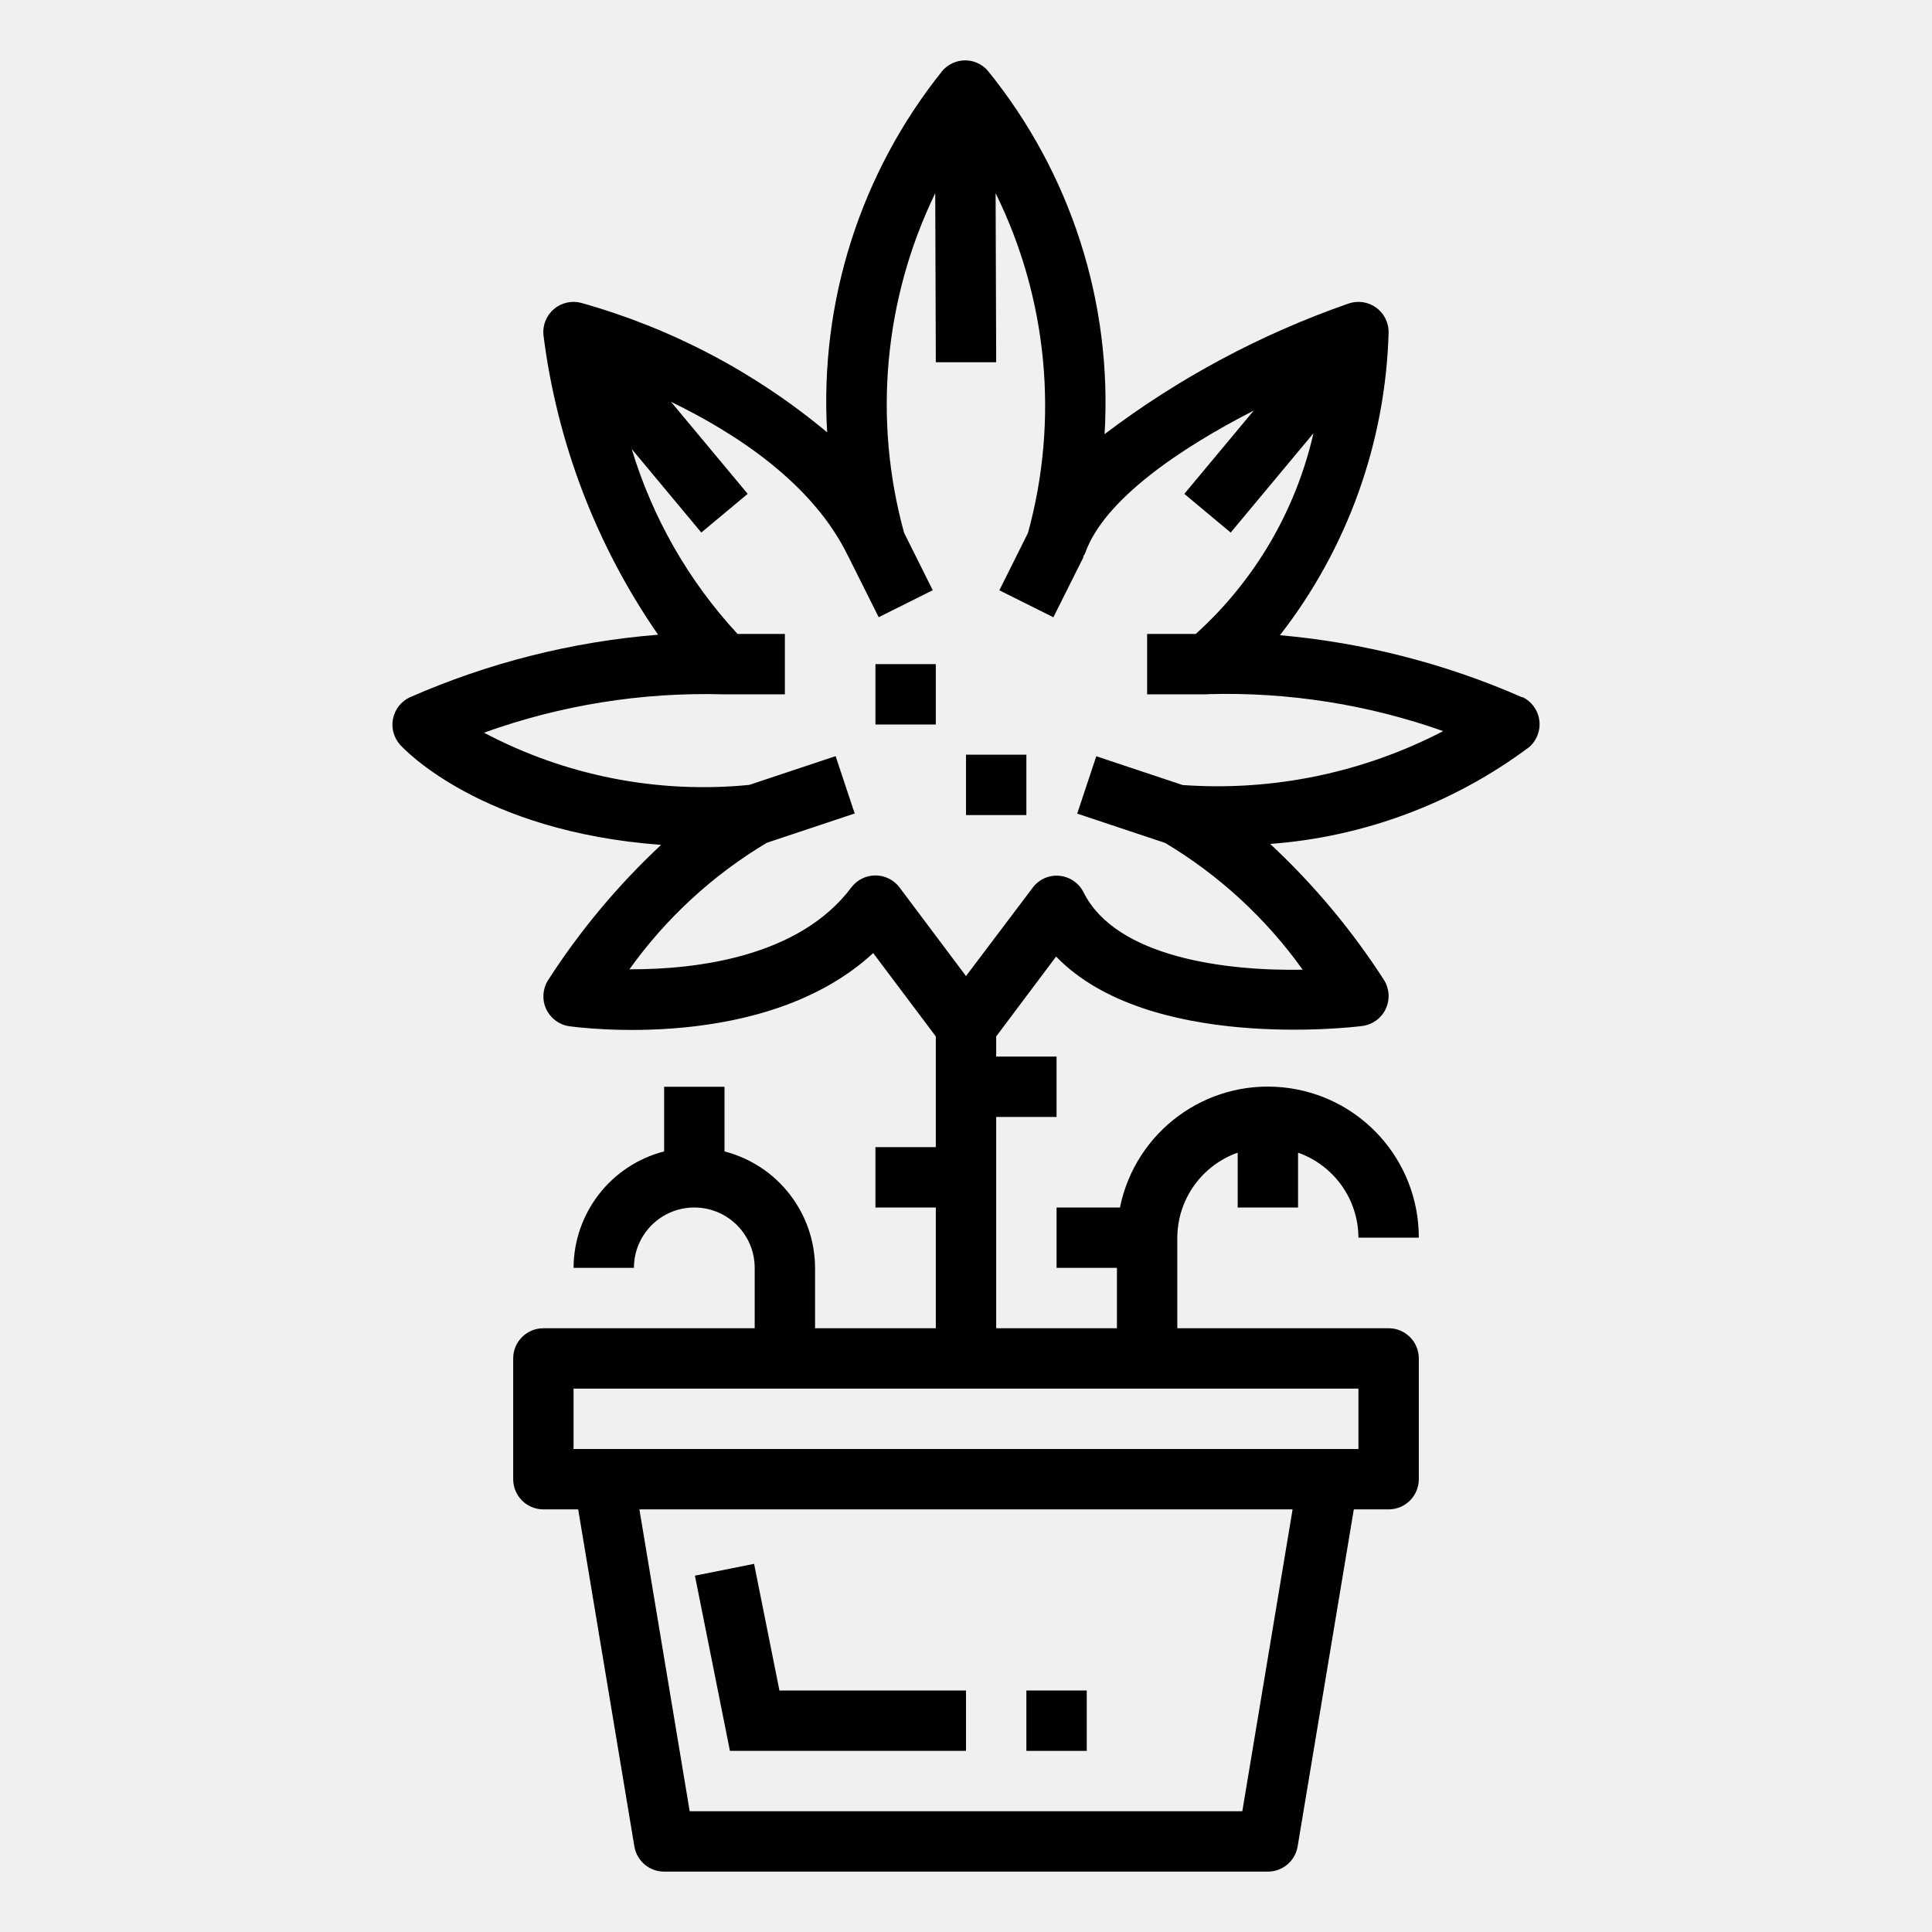
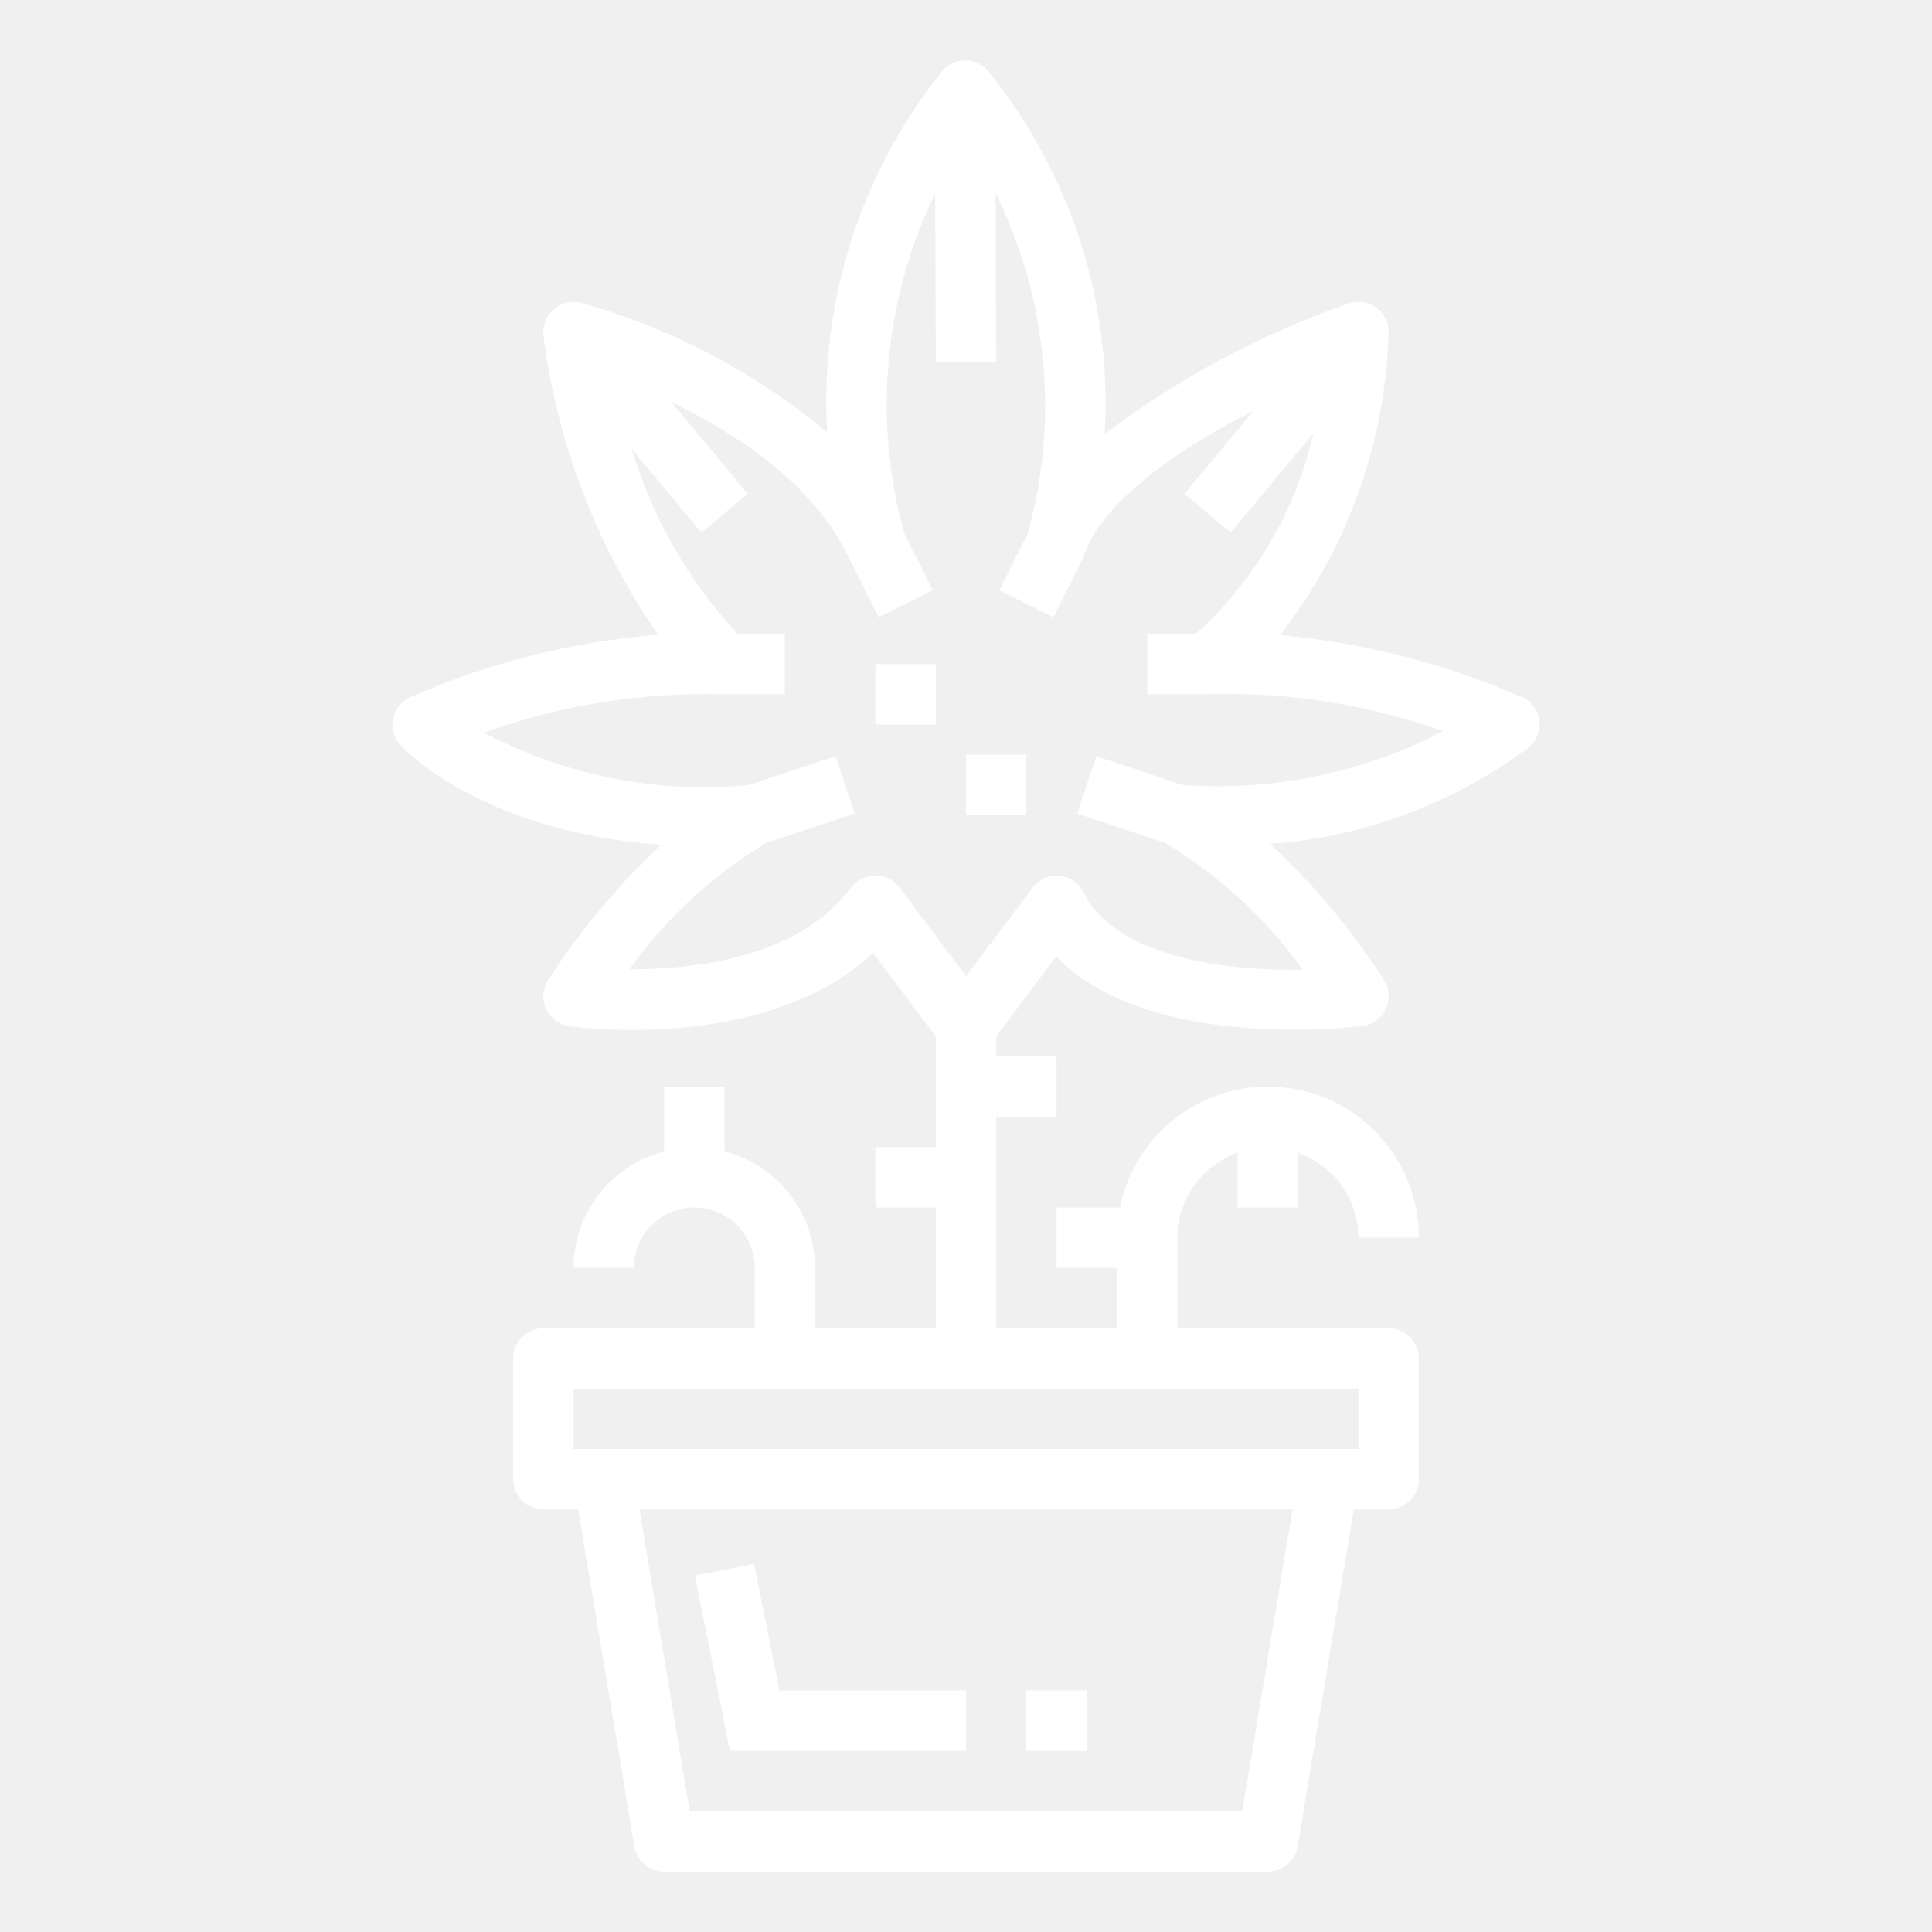
- <svg xmlns="http://www.w3.org/2000/svg" height="512" viewBox="0 0 64 64" width="512">
-   <path d="m50.425 23.1a25.551 25.551 0 0 0 -8.025-2.058 17.108 17.108 0 0 0 3.6-10.042 1 1 0 0 0 -1.33-.944 29.384 29.384 0 0 0 -8.079 4.325 17.445 17.445 0 0 0 -3.88-12.052 1 1 0 0 0 -.741-.329 1 1 0 0 0 -.742.333 17.5 17.5 0 0 0 -3.828 11.989 21.951 21.951 0 0 0 -8.148-4.289 1 1 0 0 0 -1.249 1.072 22.359 22.359 0 0 0 3.797 9.921 25.512 25.512 0 0 0 -8.225 2.074 1 1 0 0 0 -.317 1.576c.122.135 2.669 2.87 8.641 3.312a23.638 23.638 0 0 0 -3.748 4.489 1 1 0 0 0 .707 1.518c.286.039 6.492.879 10.068-2.423l2.074 2.761v3.667h-2v2h2v4h-4v-2a4 4 0 0 0 -3-3.858v-2.142h-2v2.142a4 4 0 0 0 -3 3.858h2a2 2 0 0 1 4 0v2h-7a1 1 0 0 0 -1 1v4a1 1 0 0 0 1 1h1.153l1.861 11.164a1 1 0 0 0 .986.836h20a1 1 0 0 0 .986-.836l1.861-11.164h1.153a1 1 0 0 0 1-1v-4a1 1 0 0 0 -1-1h-7v-3a3 3 0 0 1 2-2.816v1.816h2v-1.816a3 3 0 0 1 2 2.816h2a5 5 0 0 0 -9.9-1h-2.1v2h2v2h-4v-7h2v-2h-2v-.667l1.985-2.646c3.041 3.146 9.819 2.344 10.139 2.3a1 1 0 0 0 .725-1.52 23.668 23.668 0 0 0 -3.773-4.511 16.352 16.352 0 0 0 8.57-3.2 1 1 0 0 0 -.221-1.669zm-9.272 36.9h-18.306l-1.666-10h21.638zm3.847-14v2h-26v-2zm-5.824-19.995-2.86-.953-.632 1.9 2.913.971a15.169 15.169 0 0 1 4.556 4.2c-2.526.047-6.177-.4-7.258-2.562a1 1 0 0 0 -.8-.549.986.986 0 0 0 -.89.4l-2.205 2.921-2.2-2.933a1 1 0 0 0 -1.6 0c-1.74 2.32-5.17 2.709-7.275 2.709h-.074a15.137 15.137 0 0 1 4.549-4.19l2.913-.971-.632-1.9-2.86.953a15.528 15.528 0 0 1 -8.788-1.73 21.66 21.66 0 0 1 7.917-1.271h.05 2v-2h-1.568a15.7 15.7 0 0 1 -3.506-6.127l2.306 2.768 1.536-1.282-2.54-3.048c2.151 1.04 4.714 2.712 5.871 5.122l.009.013 1 2 1.79-.894-.948-1.9a16.035 16.035 0 0 1 1.031-11.252l.019 5.6h2l-.019-5.6a15.914 15.914 0 0 1 1.072 11.254l-.948 1.9 1.79.894 1-2-.015-.007a1.088 1.088 0 0 0 .064-.11c.626-1.789 3.185-3.5 5.588-4.73l-2.3 2.759 1.536 1.282 2.742-3.29a12.792 12.792 0 0 1 -3.899 6.648h-1.611v2h2v-.006c.017 0 .033.006.05 0a21.545 21.545 0 0 1 7.758 1.225 16.214 16.214 0 0 1 -8.632 1.786z" />
-   <path d="m29 22h2v2h-2z" />
-   <path d="m32 25h2v2h-2z" />
-   <path d="m32 58v-2h-6.18l-.84-4.196-1.96.392 1.16 5.804z" />
-   <path d="m34 56h2v2h-2z" />
+ <svg xmlns="http://www.w3.org/2000/svg" height="512px" viewBox="0 0 64 64" width="512px" class="">
+   <g>
+     <path d="m50.425 23.1a25.551 25.551 0 0 0 -8.025-2.058 17.108 17.108 0 0 0 3.6-10.042 1 1 0 0 0 -1.33-.944 29.384 29.384 0 0 0 -8.079 4.325 17.445 17.445 0 0 0 -3.88-12.052 1 1 0 0 0 -.741-.329 1 1 0 0 0 -.742.333 17.5 17.5 0 0 0 -3.828 11.989 21.951 21.951 0 0 0 -8.148-4.289 1 1 0 0 0 -1.249 1.072 22.359 22.359 0 0 0 3.797 9.921 25.512 25.512 0 0 0 -8.225 2.074 1 1 0 0 0 -.317 1.576c.122.135 2.669 2.87 8.641 3.312a23.638 23.638 0 0 0 -3.748 4.489 1 1 0 0 0 .707 1.518c.286.039 6.492.879 10.068-2.423l2.074 2.761v3.667h-2v2h2v4h-4v-2a4 4 0 0 0 -3-3.858v-2.142h-2v2.142a4 4 0 0 0 -3 3.858h2a2 2 0 0 1 4 0v2h-7a1 1 0 0 0 -1 1v4a1 1 0 0 0 1 1h1.153l1.861 11.164a1 1 0 0 0 .986.836h20a1 1 0 0 0 .986-.836l1.861-11.164h1.153a1 1 0 0 0 1-1v-4a1 1 0 0 0 -1-1h-7v-3a3 3 0 0 1 2-2.816v1.816h2v-1.816a3 3 0 0 1 2 2.816h2a5 5 0 0 0 -9.9-1h-2.1v2h2v2h-4v-7h2v-2h-2v-.667l1.985-2.646c3.041 3.146 9.819 2.344 10.139 2.3a1 1 0 0 0 .725-1.52 23.668 23.668 0 0 0 -3.773-4.511 16.352 16.352 0 0 0 8.57-3.2 1 1 0 0 0 -.221-1.669zm-9.272 36.9h-18.306l-1.666-10h21.638zm3.847-14v2h-26v-2zm-5.824-19.995-2.86-.953-.632 1.9 2.913.971a15.169 15.169 0 0 1 4.556 4.2c-2.526.047-6.177-.4-7.258-2.562a1 1 0 0 0 -.8-.549.986.986 0 0 0 -.89.4l-2.205 2.921-2.2-2.933a1 1 0 0 0 -1.6 0c-1.74 2.32-5.17 2.709-7.275 2.709h-.074a15.137 15.137 0 0 1 4.549-4.19l2.913-.971-.632-1.9-2.86.953a15.528 15.528 0 0 1 -8.788-1.73 21.66 21.66 0 0 1 7.917-1.271h.05 2v-2h-1.568a15.7 15.7 0 0 1 -3.506-6.127l2.306 2.768 1.536-1.282-2.54-3.048c2.151 1.04 4.714 2.712 5.871 5.122l.009.013 1 2 1.79-.894-.948-1.9a16.035 16.035 0 0 1 1.031-11.252l.019 5.6h2l-.019-5.6a15.914 15.914 0 0 1 1.072 11.254l-.948 1.9 1.79.894 1-2-.015-.007a1.088 1.088 0 0 0 .064-.11c.626-1.789 3.185-3.5 5.588-4.73l-2.3 2.759 1.536 1.282 2.742-3.29a12.792 12.792 0 0 1 -3.899 6.648h-1.611v2h2v-.006c.017 0 .033.006.05 0a21.545 21.545 0 0 1 7.758 1.225 16.214 16.214 0 0 1 -8.632 1.786z" data-original="#000000" class="active-path" data-old_color="#000000" fill="#FFFFFF" />
+     <path d="m29 22h2v2h-2z" data-original="#000000" class="active-path" data-old_color="#000000" fill="#FFFFFF" />
+     <path d="m32 25h2v2h-2z" data-original="#000000" class="active-path" data-old_color="#000000" fill="#FFFFFF" />
+     <path d="m32 58v-2h-6.18l-.84-4.196-1.96.392 1.16 5.804z" data-original="#000000" class="active-path" data-old_color="#000000" fill="#FFFFFF" />
+     <path d="m34 56h2v2h-2z" data-original="#000000" class="active-path" data-old_color="#000000" fill="#FFFFFF" />
+   </g>
</svg>
